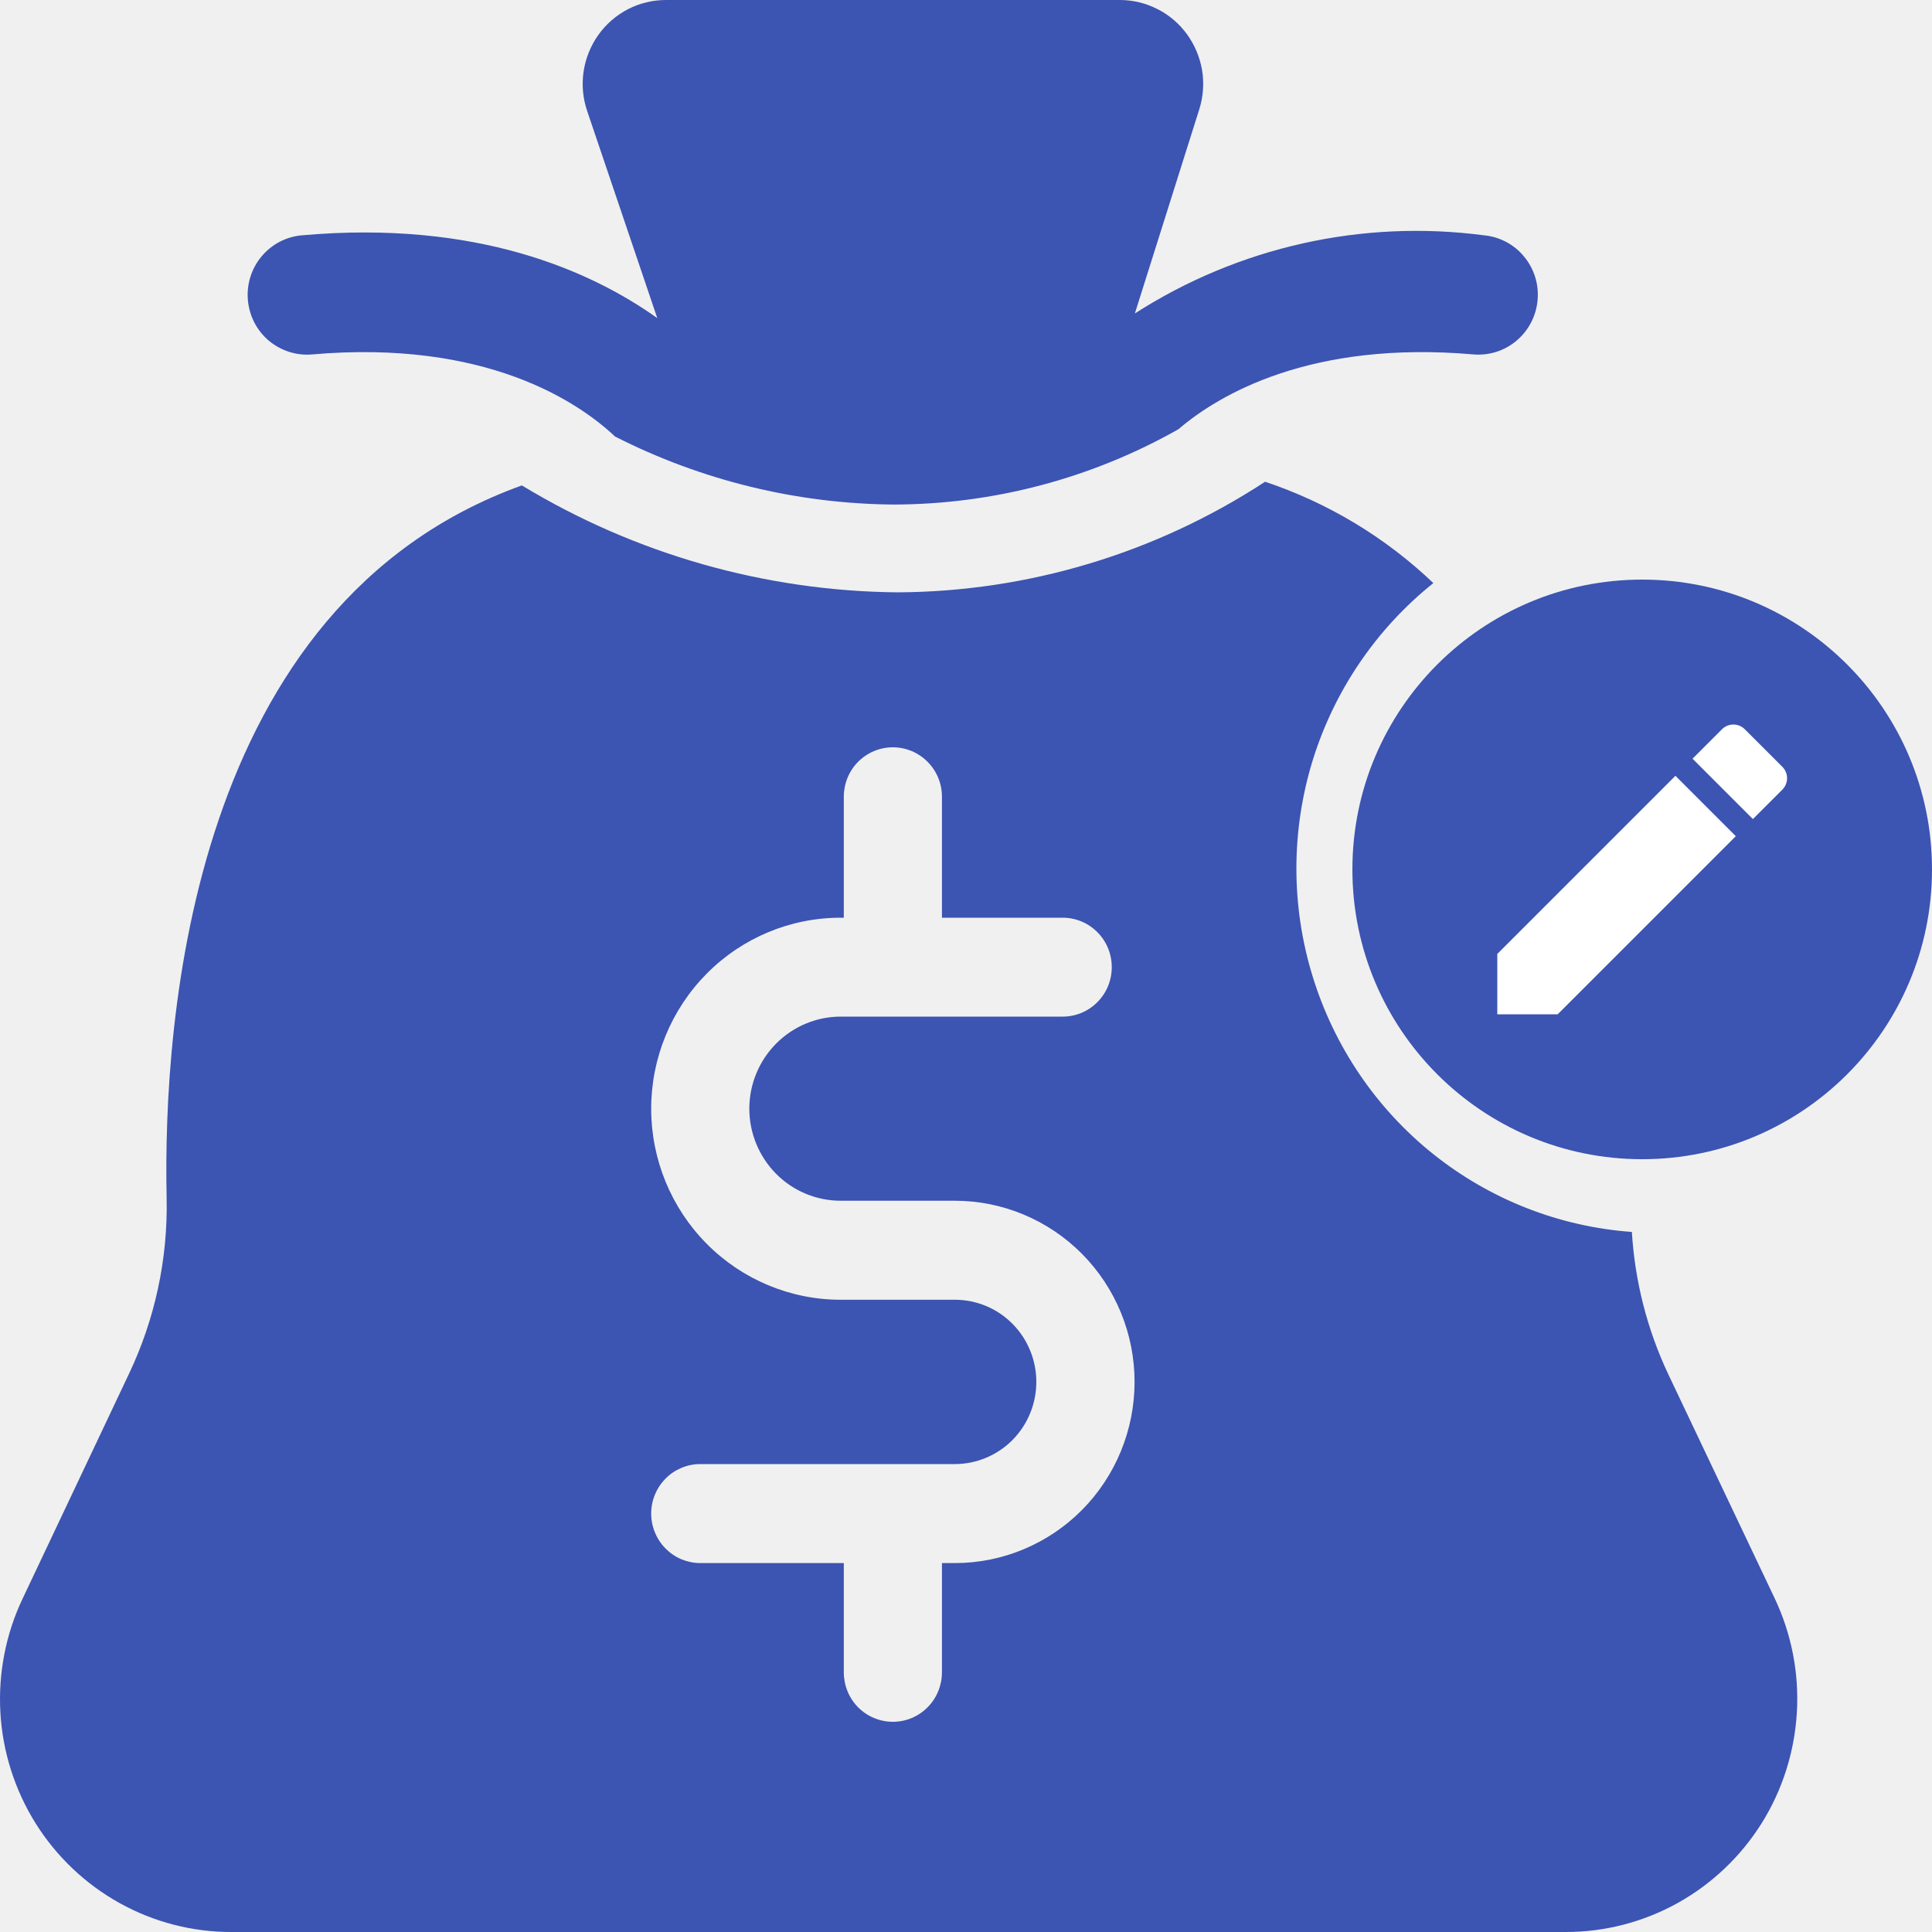
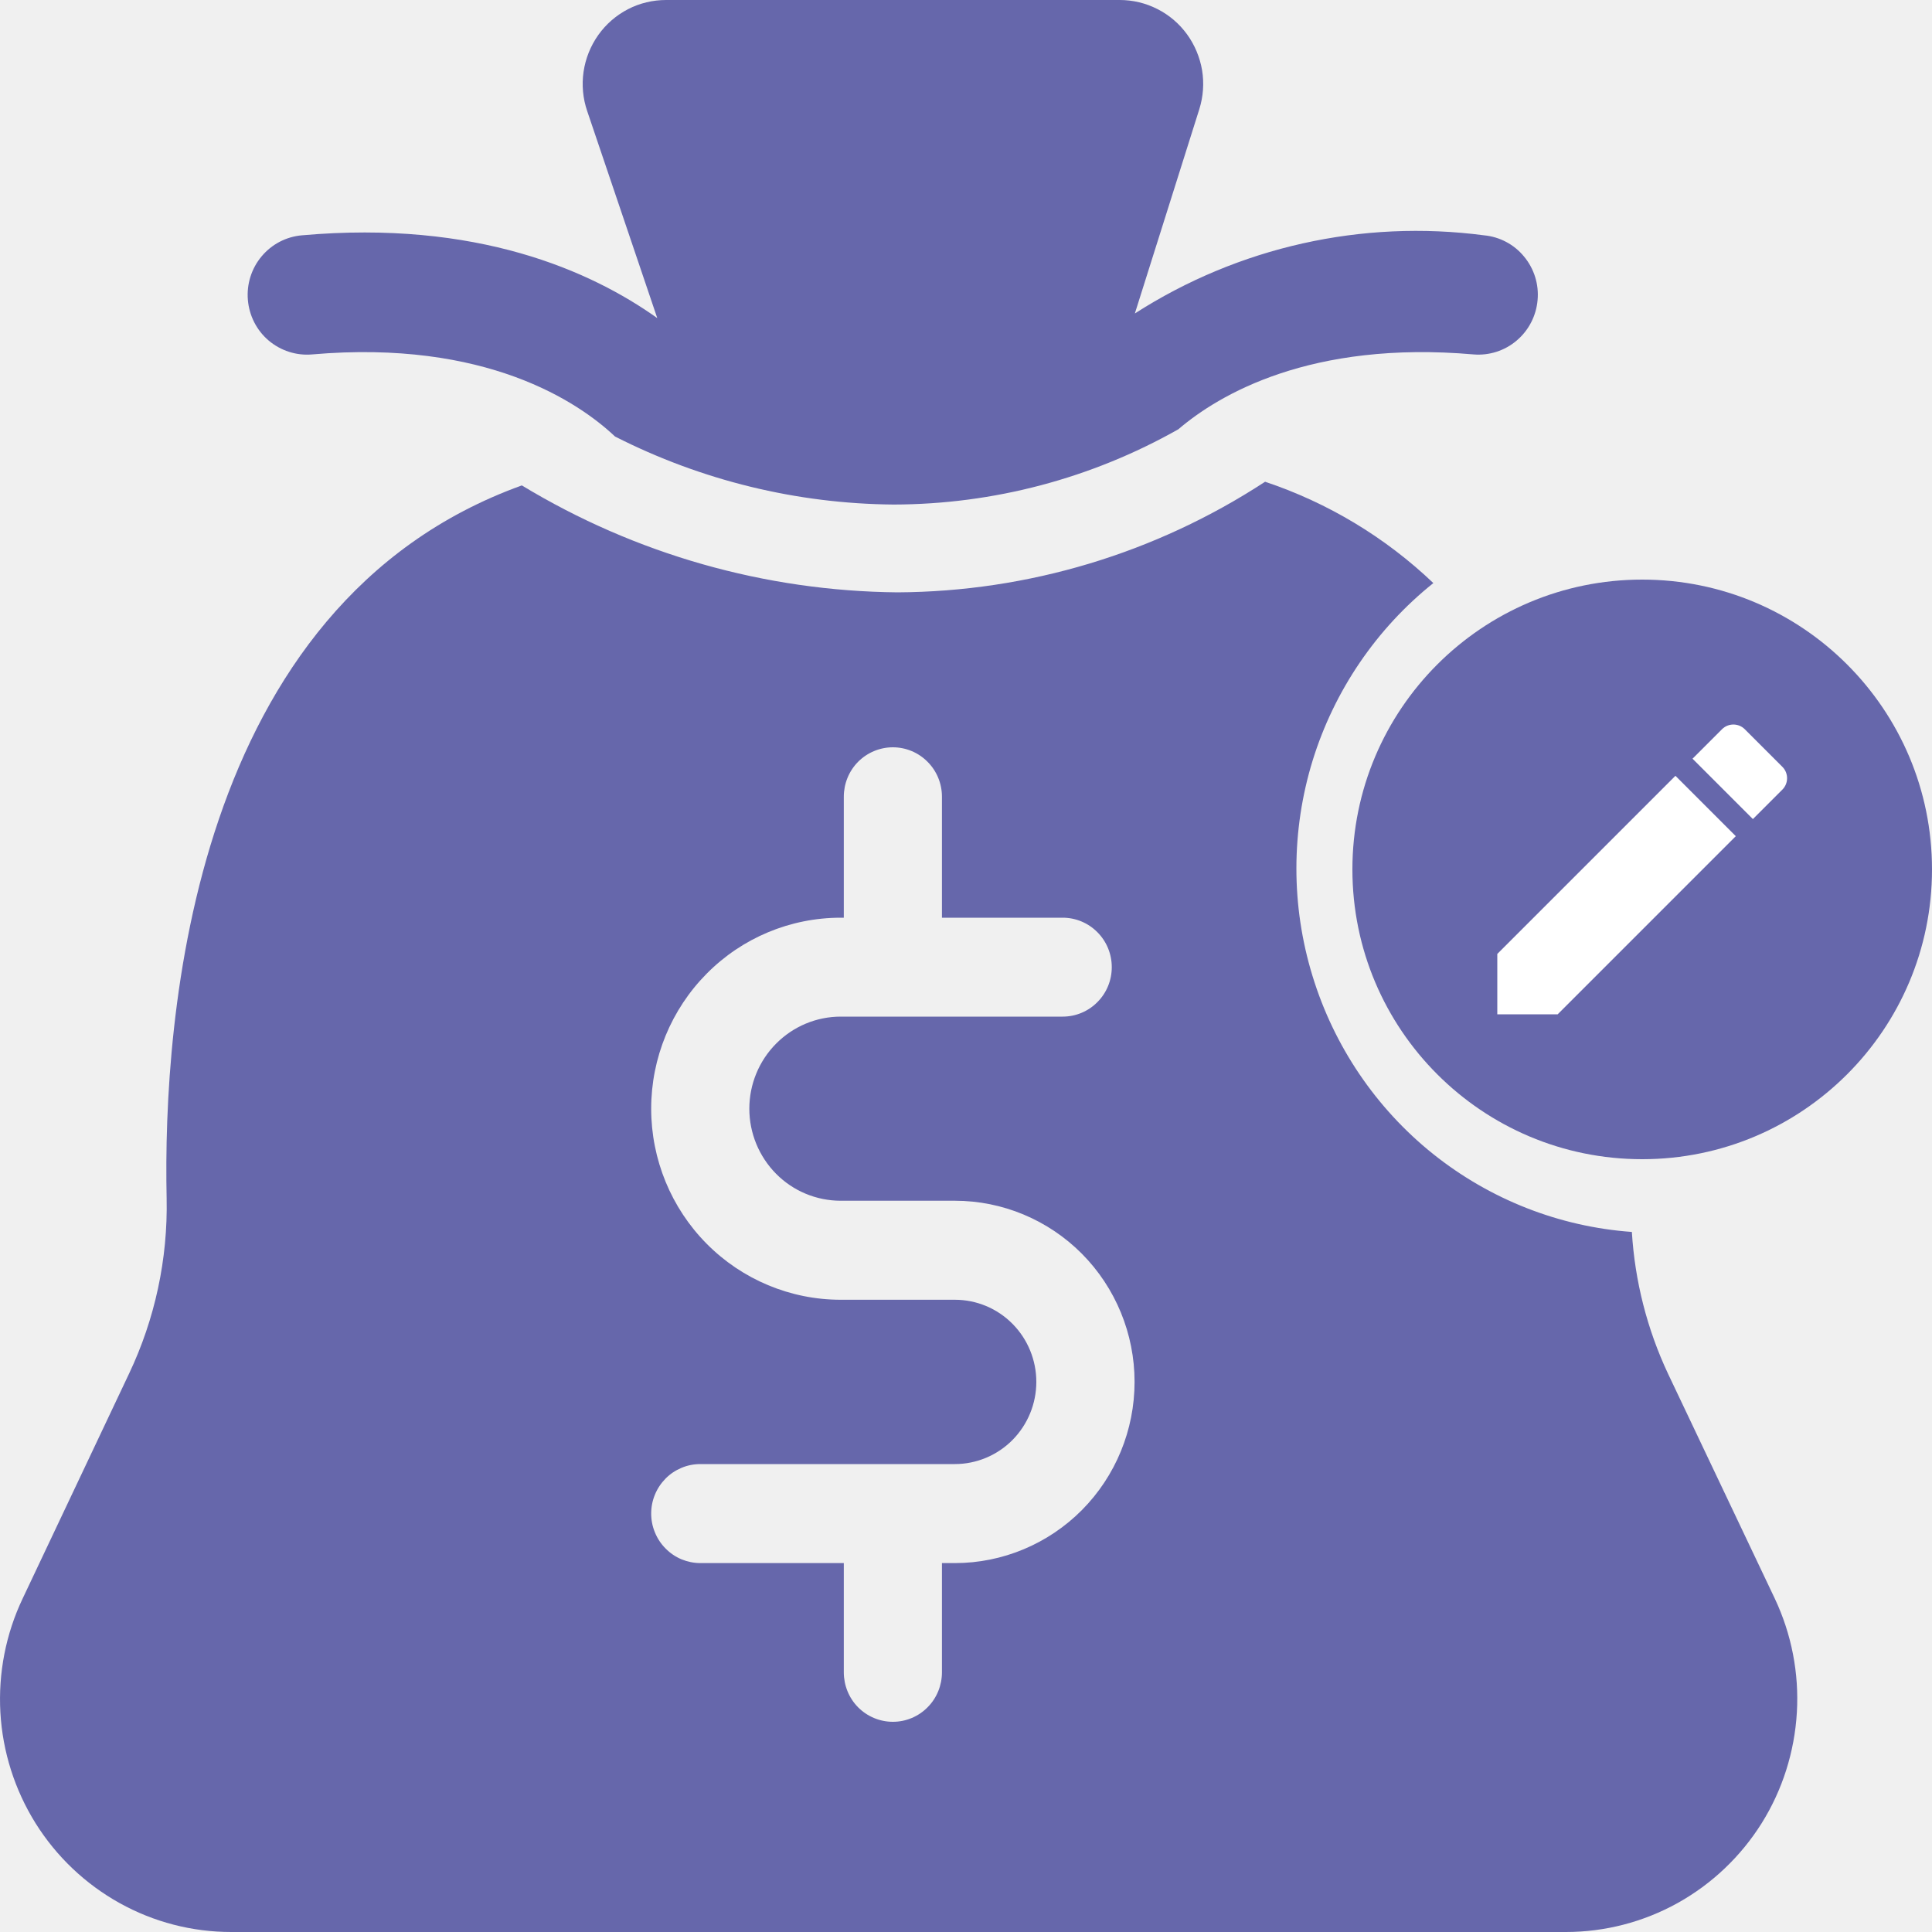
<svg xmlns="http://www.w3.org/2000/svg" width="20" height="20" viewBox="0 0 20 20" fill="none">
-   <circle cx="17" cy="9" r="3" fill="#3C54B2" />
+   <circle cx="17" cy="9" r="3" fill="#6667ab" />
  <path d="M15.5 9.875V10.5H16.125L17.969 8.656L17.344 8.031L15.5 9.875ZM18.451 8.174C18.516 8.109 18.516 8.003 18.451 7.938L18.062 7.549C17.997 7.484 17.891 7.484 17.826 7.549L17.521 7.854L18.146 8.479L18.451 8.174Z" fill="white" />
-   <path d="M3.23 3.669C5.032 3.512 5.991 4.164 6.367 4.519C7.262 4.974 8.249 5.215 9.251 5.223C10.283 5.221 11.298 4.953 12.198 4.444C12.618 4.085 13.567 3.522 15.255 3.669C15.416 3.682 15.577 3.631 15.701 3.525C15.825 3.42 15.903 3.269 15.917 3.106C15.932 2.943 15.881 2.781 15.777 2.656C15.674 2.53 15.524 2.451 15.363 2.436C14.101 2.27 12.822 2.556 11.748 3.245L12.415 1.131C12.456 1 12.466 0.862 12.444 0.727C12.421 0.593 12.368 0.465 12.288 0.355C12.208 0.245 12.103 0.155 11.982 0.094C11.861 0.032 11.727 -0 11.592 5.13756e-06H6.896C6.758 -0 6.623 0.032 6.501 0.095C6.378 0.159 6.273 0.25 6.193 0.363C6.113 0.476 6.061 0.606 6.041 0.743C6.021 0.88 6.034 1.02 6.079 1.151L6.804 3.293C6.117 2.804 4.934 2.275 3.125 2.436C2.963 2.45 2.813 2.528 2.708 2.654C2.603 2.779 2.552 2.942 2.566 3.105C2.58 3.269 2.657 3.42 2.782 3.526C2.907 3.631 3.068 3.683 3.23 3.669Z" fill="#3C54B2" />
-   <path d="M17.267 14.22C17.051 13.76 16.924 13.262 16.893 12.753C16.142 12.699 15.424 12.417 14.833 11.944C14.243 11.471 13.809 10.829 13.587 10.103C13.364 9.377 13.365 8.6 13.588 7.874C13.812 7.149 14.248 6.508 14.838 6.036C14.341 5.562 13.746 5.204 13.096 4.987C11.963 5.728 10.642 6.125 9.291 6.132C7.92 6.119 6.577 5.737 5.402 5.025C1.983 6.258 1.685 10.541 1.725 12.406C1.738 13.034 1.604 13.655 1.336 14.22L0.235 16.547C0.06 16.914 -0.019 17.321 0.004 17.728C0.027 18.135 0.153 18.529 0.368 18.874C0.584 19.219 0.883 19.503 1.237 19.7C1.591 19.897 1.988 20 2.393 20H16.21C16.614 20 17.012 19.897 17.367 19.7C17.721 19.503 18.02 19.219 18.236 18.875C18.452 18.53 18.577 18.135 18.601 17.728C18.625 17.321 18.546 16.915 18.372 16.547L17.267 14.22ZM9.885 16.181H9.751V17.311C9.751 17.447 9.698 17.578 9.602 17.674C9.507 17.77 9.378 17.824 9.243 17.824C9.108 17.824 8.979 17.77 8.883 17.674C8.788 17.578 8.735 17.447 8.735 17.311V16.181H7.249C7.183 16.181 7.116 16.167 7.055 16.142C6.993 16.116 6.937 16.078 6.89 16.03C6.843 15.983 6.805 15.926 6.78 15.864C6.754 15.802 6.741 15.736 6.741 15.668C6.741 15.601 6.754 15.534 6.78 15.472C6.805 15.41 6.843 15.354 6.89 15.306C6.937 15.258 6.993 15.221 7.055 15.195C7.116 15.169 7.183 15.156 7.249 15.156H9.885C10.108 15.156 10.323 15.066 10.481 14.907C10.639 14.747 10.728 14.531 10.728 14.305C10.728 14.08 10.639 13.863 10.481 13.704C10.323 13.544 10.108 13.455 9.885 13.455H8.703C8.182 13.455 7.683 13.246 7.316 12.876C6.948 12.505 6.741 12.002 6.741 11.477C6.741 10.953 6.948 10.45 7.316 10.079C7.683 9.708 8.182 9.5 8.703 9.5H8.735V8.248C8.735 8.112 8.788 7.982 8.883 7.886C8.979 7.79 9.108 7.736 9.243 7.736C9.378 7.736 9.507 7.79 9.602 7.886C9.698 7.982 9.751 8.112 9.751 8.248V9.5H11.001C11.136 9.5 11.265 9.554 11.36 9.65C11.456 9.746 11.509 9.876 11.509 10.012C11.509 10.148 11.456 10.278 11.36 10.374C11.265 10.47 11.136 10.524 11.001 10.524H8.703C8.452 10.524 8.211 10.625 8.034 10.804C7.857 10.982 7.757 11.225 7.757 11.477C7.757 11.73 7.857 11.972 8.034 12.151C8.211 12.33 8.452 12.43 8.703 12.43H9.885C10.378 12.43 10.851 12.628 11.2 12.979C11.549 13.331 11.745 13.808 11.745 14.305C11.745 14.803 11.549 15.28 11.2 15.632C10.851 15.983 10.378 16.181 9.885 16.181V16.181Z" fill="#3C54B2" />
+   <path d="M3.23 3.669C5.032 3.512 5.991 4.164 6.367 4.519C7.262 4.974 8.249 5.215 9.251 5.223C10.283 5.221 11.298 4.953 12.198 4.444C12.618 4.085 13.567 3.522 15.255 3.669C15.416 3.682 15.577 3.631 15.701 3.525C15.825 3.42 15.903 3.269 15.917 3.106C15.932 2.943 15.881 2.781 15.777 2.656C15.674 2.53 15.524 2.451 15.363 2.436C14.101 2.27 12.822 2.556 11.748 3.245L12.415 1.131C12.456 1 12.466 0.862 12.444 0.727C12.421 0.593 12.368 0.465 12.288 0.355C12.208 0.245 12.103 0.155 11.982 0.094C11.861 0.032 11.727 -0 11.592 5.13756e-06H6.896C6.758 -0 6.623 0.032 6.501 0.095C6.378 0.159 6.273 0.25 6.193 0.363C6.113 0.476 6.061 0.606 6.041 0.743C6.021 0.88 6.034 1.02 6.079 1.151L6.804 3.293C6.117 2.804 4.934 2.275 3.125 2.436C2.963 2.45 2.813 2.528 2.708 2.654C2.603 2.779 2.552 2.942 2.566 3.105C2.58 3.269 2.657 3.42 2.782 3.526C2.907 3.631 3.068 3.683 3.23 3.669Z" fill="#6667ab" />
+   <path d="M17.267 14.22C17.051 13.76 16.924 13.262 16.893 12.753C16.142 12.699 15.424 12.417 14.833 11.944C14.243 11.471 13.809 10.829 13.587 10.103C13.364 9.377 13.365 8.6 13.588 7.874C13.812 7.149 14.248 6.508 14.838 6.036C14.341 5.562 13.746 5.204 13.096 4.987C11.963 5.728 10.642 6.125 9.291 6.132C7.92 6.119 6.577 5.737 5.402 5.025C1.983 6.258 1.685 10.541 1.725 12.406C1.738 13.034 1.604 13.655 1.336 14.22L0.235 16.547C0.06 16.914 -0.019 17.321 0.004 17.728C0.027 18.135 0.153 18.529 0.368 18.874C0.584 19.219 0.883 19.503 1.237 19.7C1.591 19.897 1.988 20 2.393 20H16.21C16.614 20 17.012 19.897 17.367 19.7C17.721 19.503 18.02 19.219 18.236 18.875C18.452 18.53 18.577 18.135 18.601 17.728C18.625 17.321 18.546 16.915 18.372 16.547L17.267 14.22ZM9.885 16.181H9.751V17.311C9.751 17.447 9.698 17.578 9.602 17.674C9.507 17.77 9.378 17.824 9.243 17.824C9.108 17.824 8.979 17.77 8.883 17.674C8.788 17.578 8.735 17.447 8.735 17.311V16.181H7.249C7.183 16.181 7.116 16.167 7.055 16.142C6.993 16.116 6.937 16.078 6.89 16.03C6.843 15.983 6.805 15.926 6.78 15.864C6.754 15.802 6.741 15.736 6.741 15.668C6.741 15.601 6.754 15.534 6.78 15.472C6.805 15.41 6.843 15.354 6.89 15.306C6.937 15.258 6.993 15.221 7.055 15.195C7.116 15.169 7.183 15.156 7.249 15.156H9.885C10.108 15.156 10.323 15.066 10.481 14.907C10.639 14.747 10.728 14.531 10.728 14.305C10.728 14.08 10.639 13.863 10.481 13.704C10.323 13.544 10.108 13.455 9.885 13.455H8.703C8.182 13.455 7.683 13.246 7.316 12.876C6.948 12.505 6.741 12.002 6.741 11.477C6.741 10.953 6.948 10.45 7.316 10.079C7.683 9.708 8.182 9.5 8.703 9.5H8.735V8.248C8.735 8.112 8.788 7.982 8.883 7.886C8.979 7.79 9.108 7.736 9.243 7.736C9.378 7.736 9.507 7.79 9.602 7.886C9.698 7.982 9.751 8.112 9.751 8.248V9.5H11.001C11.136 9.5 11.265 9.554 11.36 9.65C11.456 9.746 11.509 9.876 11.509 10.012C11.509 10.148 11.456 10.278 11.36 10.374C11.265 10.47 11.136 10.524 11.001 10.524H8.703C8.452 10.524 8.211 10.625 8.034 10.804C7.857 10.982 7.757 11.225 7.757 11.477C7.757 11.73 7.857 11.972 8.034 12.151C8.211 12.33 8.452 12.43 8.703 12.43H9.885C10.378 12.43 10.851 12.628 11.2 12.979C11.549 13.331 11.745 13.808 11.745 14.305C11.745 14.803 11.549 15.28 11.2 15.632C10.851 15.983 10.378 16.181 9.885 16.181V16.181Z" fill="#6667ab" />
</svg>
